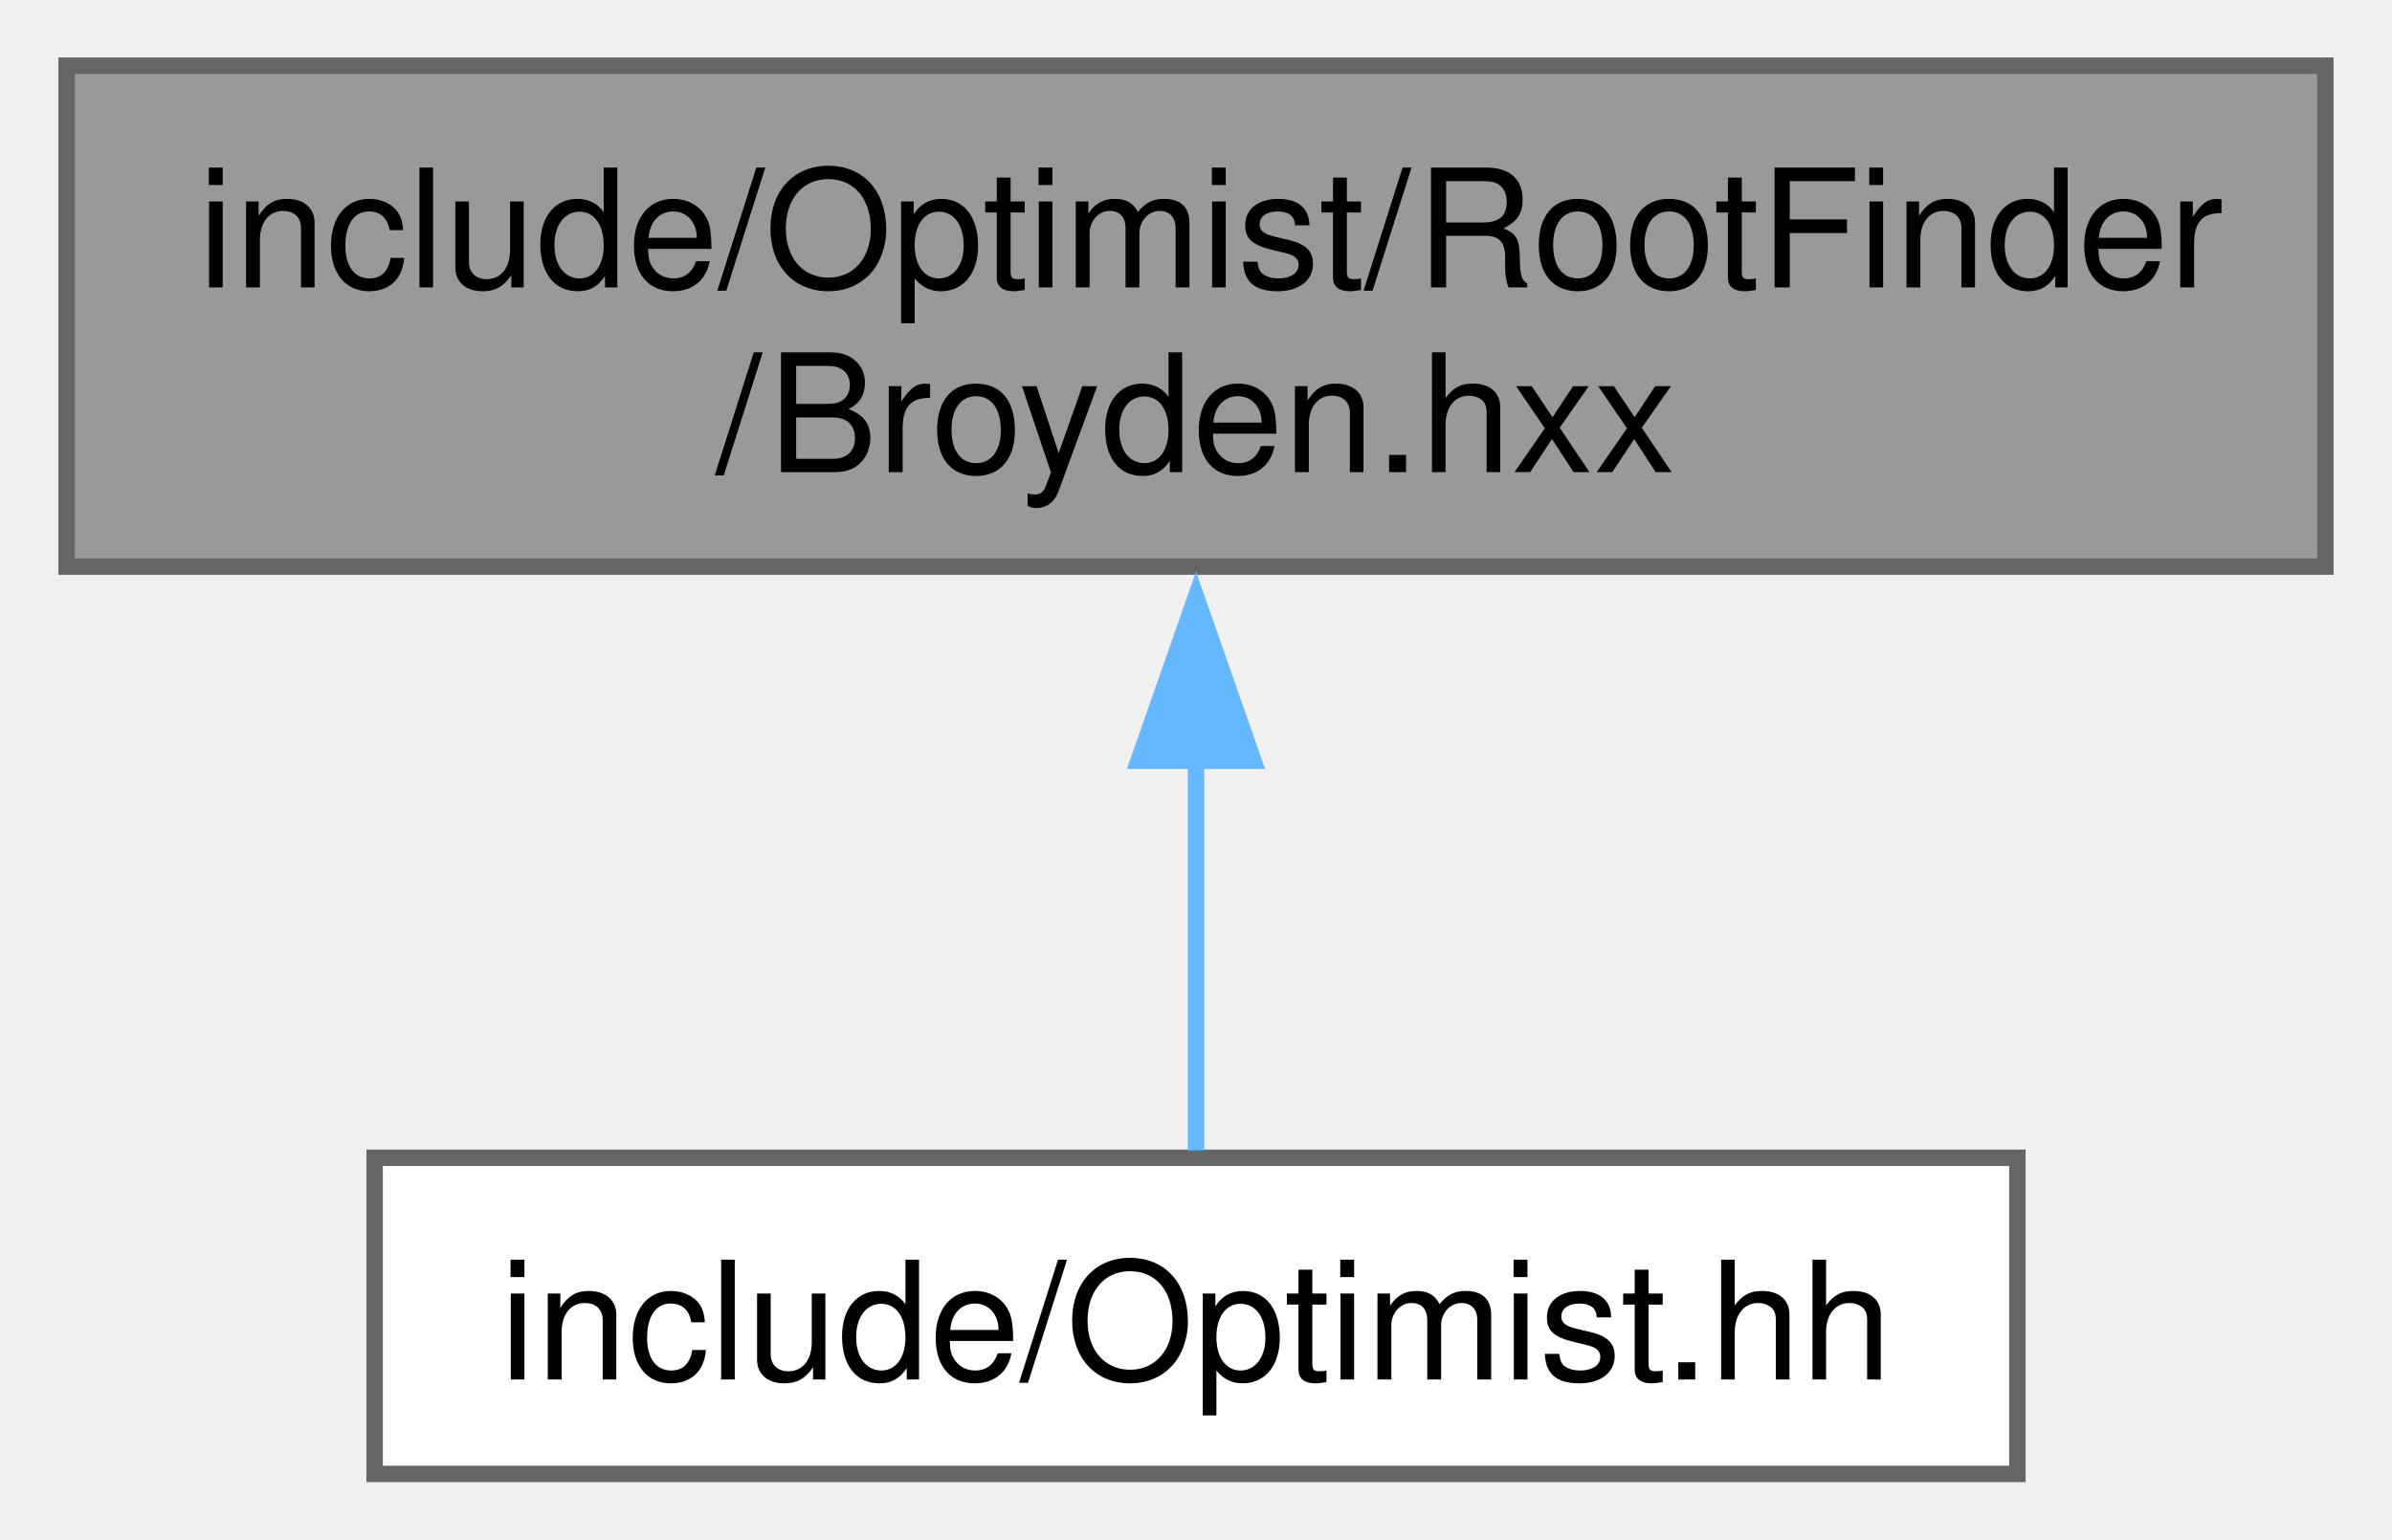
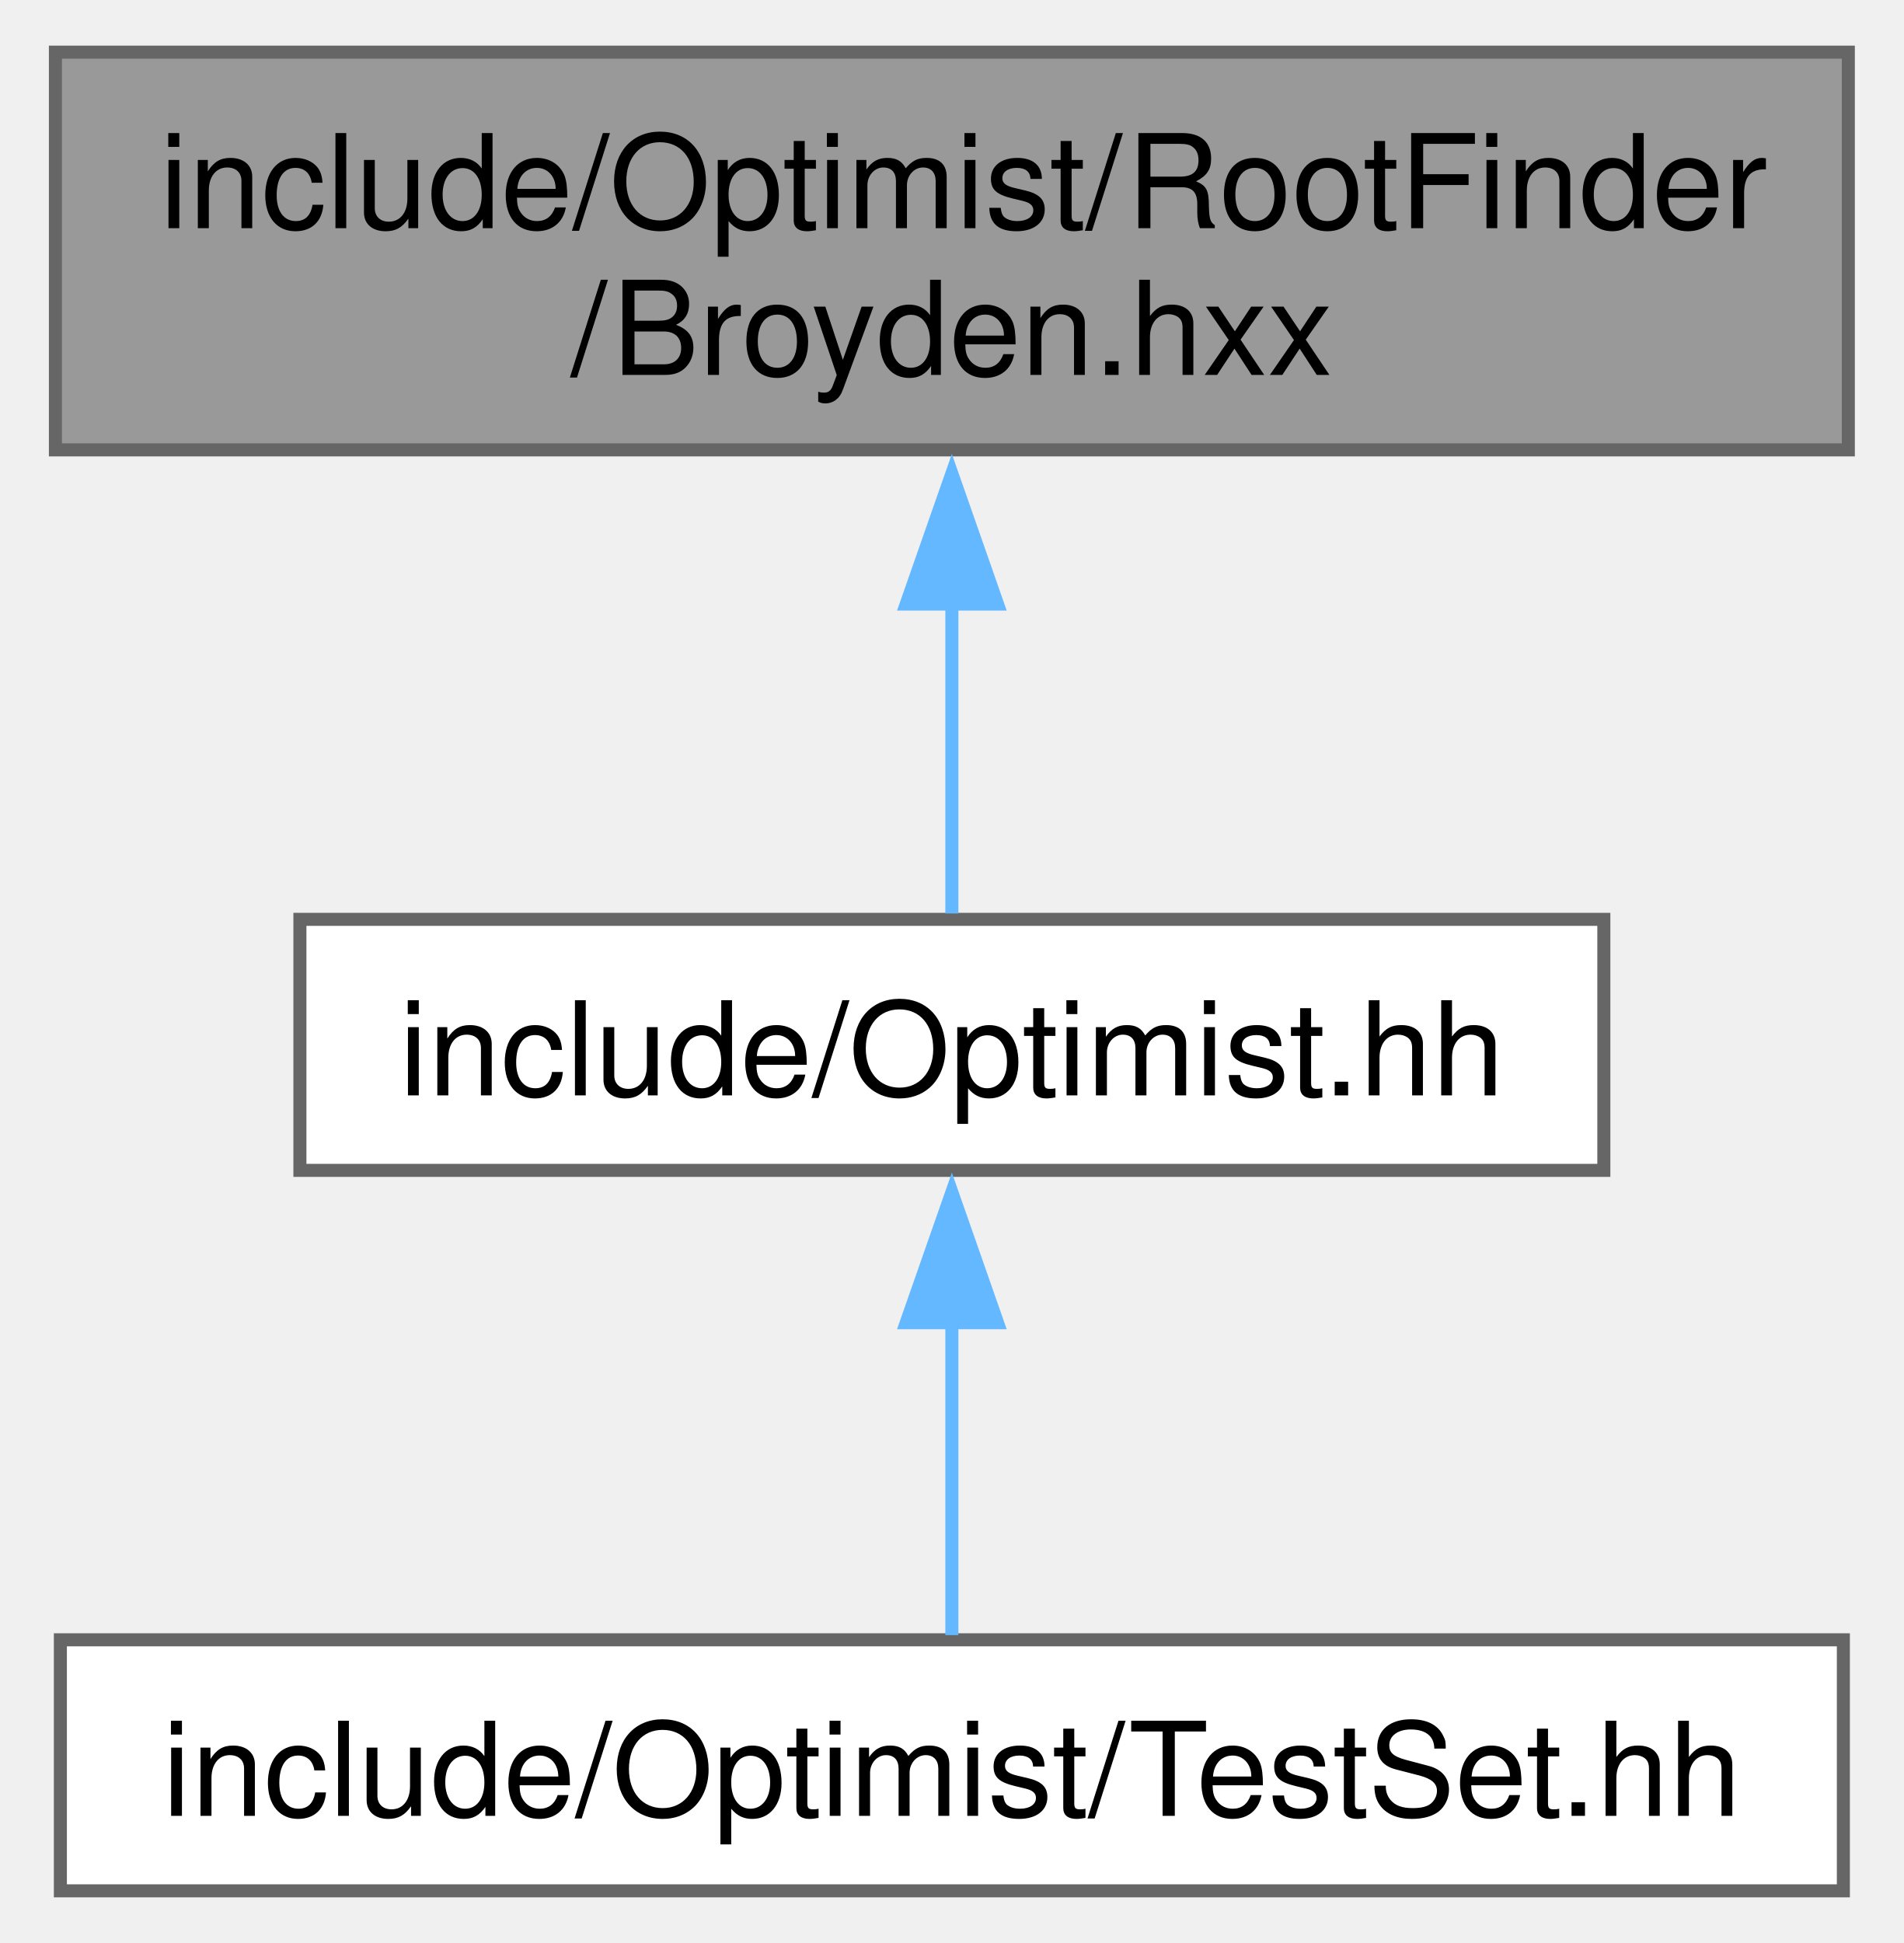
- <svg xmlns="http://www.w3.org/2000/svg" xmlns:xlink="http://www.w3.org/1999/xlink" width="146pt" height="94pt" viewBox="0.00 0.00 145.50 93.75">
-   <g id="graph0" class="graph" transform="scale(1 1) rotate(0) translate(4 89.75)">
+ <svg xmlns="http://www.w3.org/2000/svg" xmlns:xlink="http://www.w3.org/1999/xlink" width="146pt" height="149pt" viewBox="0.00 0.00 145.50 149.00">
+   <g id="graph0" class="graph" transform="scale(1 1) rotate(0) translate(4 145)">
    <g id="Node000001" class="node">
      <g id="a_Node000001">
        <a xlink:title=" ">
-           <polygon fill="#999999" stroke="#666666" points="137.5,-85.75 0,-85.75 0,-55.25 137.5,-55.25 137.5,-85.75" />
-           <text text-anchor="start" x="8" y="-72.25" font-family="Helvetica,sans-Serif" font-size="10.00">include/Optimist/RootFinder</text>
-           <text text-anchor="middle" x="68.75" y="-61" font-family="Helvetica,sans-Serif" font-size="10.00">/Broyden.hxx</text>
+           <polygon fill="#999999" stroke="#666666" points="137.5,-141 0,-141 0,-110.5 137.5,-110.5 137.5,-141" />
+           <text text-anchor="start" x="8" y="-127.5" font-family="Helvetica,sans-Serif" font-size="10.00">include/Optimist/RootFinder</text>
+           <text text-anchor="middle" x="68.75" y="-116.25" font-family="Helvetica,sans-Serif" font-size="10.00">/Broyden.hxx</text>
        </a>
      </g>
    </g>
    <g id="Node000002" class="node">
      <g id="a_Node000002">
        <a xlink:href="_optimist_8hh.html" target="_top" xlink:title=" ">
-           <polygon fill="white" stroke="#666666" points="118.75,-19.25 18.75,-19.25 18.75,0 118.75,0 118.75,-19.25" />
-           <text text-anchor="middle" x="68.75" y="-5.75" font-family="Helvetica,sans-Serif" font-size="10.00">include/Optimist.hh</text>
+           <polygon fill="white" stroke="#666666" points="118.75,-74.5 18.75,-74.5 18.75,-55.25 118.75,-55.25 118.75,-74.5" />
+           <text text-anchor="middle" x="68.75" y="-61" font-family="Helvetica,sans-Serif" font-size="10.00">include/Optimist.hh</text>
        </a>
      </g>
    </g>
    <g id="edge1_Node000001_Node000002" class="edge">
      <g id="a_edge1_Node000001_Node000002">
        <a xlink:title=" ">
-           <path fill="none" stroke="#63b8ff" d="M68.75,-43.48C68.75,-34.98 68.75,-26.09 68.75,-19.7" />
-           <polygon fill="#63b8ff" stroke="#63b8ff" points="65.25,-43.43 68.75,-53.43 72.25,-43.43 65.25,-43.43" />
+           <path fill="none" stroke="#63b8ff" d="M68.75,-98.73C68.75,-90.23 68.75,-81.34 68.75,-74.95" />
+           <polygon fill="#63b8ff" stroke="#63b8ff" points="65.25,-98.68 68.75,-108.68 72.25,-98.68 65.25,-98.68" />
+         </a>
+       </g>
+     </g>
+     <g id="Node000003" class="node">
+       <g id="a_Node000003">
+         <a xlink:href="_test_set_8hh.html" target="_top" xlink:title=" ">
+           <polygon fill="white" stroke="#666666" points="137.12,-19.25 0.38,-19.25 0.38,0 137.12,0 137.12,-19.25" />
+           <text text-anchor="middle" x="68.75" y="-5.75" font-family="Helvetica,sans-Serif" font-size="10.00">include/Optimist/TestSet.hh</text>
+         </a>
+       </g>
+     </g>
+     <g id="edge2_Node000002_Node000003" class="edge">
+       <g id="a_edge2_Node000002_Node000003">
+         <a xlink:title=" ">
+           <path fill="none" stroke="#63b8ff" d="M68.75,-43.63C68.75,-35.34 68.75,-26.17 68.75,-19.61" />
+           <polygon fill="#63b8ff" stroke="#63b8ff" points="65.25,-43.57 68.75,-53.57 72.25,-43.57 65.25,-43.57" />
        </a>
      </g>
    </g>
  </g>
</svg>
